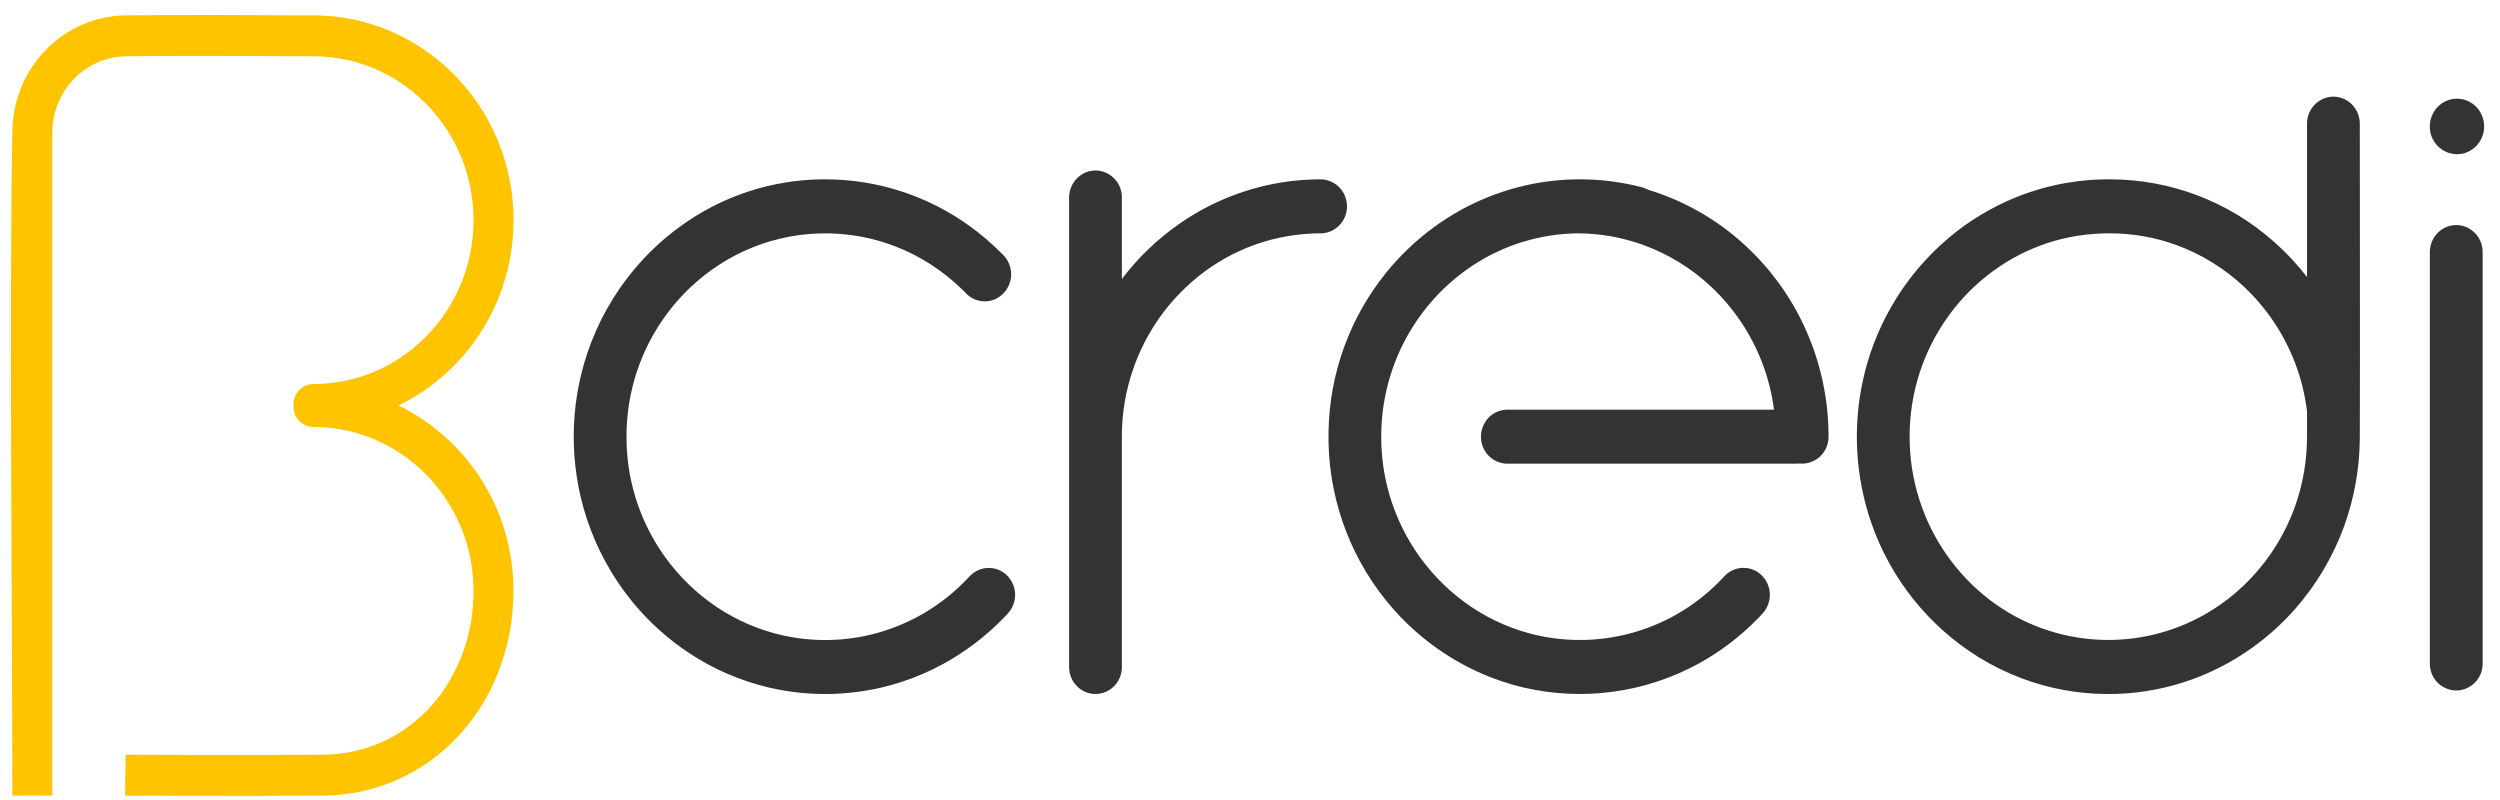
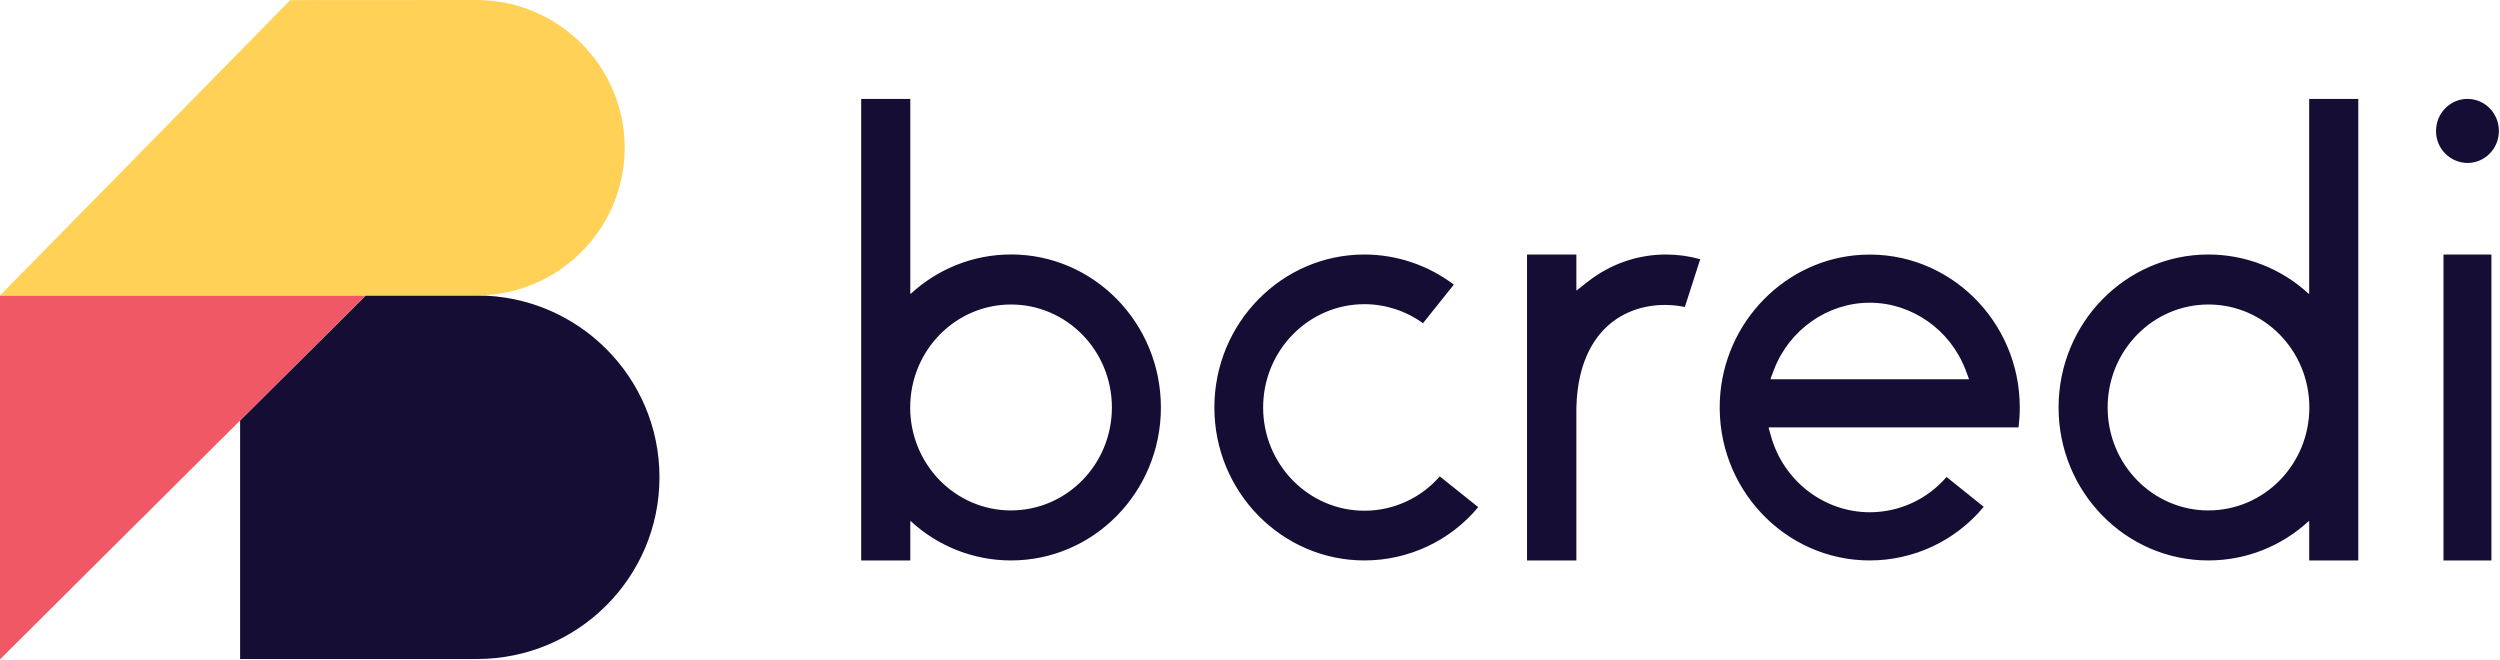
- <svg xmlns="http://www.w3.org/2000/svg" width="75" height="24" viewBox="0 0 75 24">
+ <svg xmlns="http://www.w3.org/2000/svg" width="91" height="24" viewBox="0 0 91 24">
  <g fill="none" fill-rule="nonzero">
-     <path fill="#333" d="M73.687 20.715a.801.801 0 0 1-.792-.81V7.562c.001-.023.001-.045.003-.067a.808.808 0 0 1 .532-.7.826.826 0 0 1 .192-.04c.021-.002.043-.002.065-.003.022 0 .044.002.065.003l.066.007a.809.809 0 0 1 .659.732c.002.023.002.045.002.068v12.343a.8.8 0 0 1-.791.81h-.001zm.022-17.755c.45 0 .815.374.815.834 0 .46-.365.833-.815.833a.825.825 0 0 1-.815-.833c0-.46.365-.834.815-.834zM69.21 8.31v-4.6c.001-.024.001-.047.003-.07a.823.823 0 0 1 .229-.502.787.787 0 0 1 .491-.236c.023-.002.046-.002.07-.003l.068.003.069.01a.819.819 0 0 1 .197.063.807.807 0 0 1 .454.665c.002.023.002.046.003.07 0 3.146.01 6.294 0 9.44a7.913 7.913 0 0 1-.474 2.648 7.787 7.787 0 0 1-1.456 2.458 7.581 7.581 0 0 1-2.85 2.03 7.424 7.424 0 0 1-2.185.513 7.44 7.44 0 0 1-2.554-.245 7.457 7.457 0 0 1-2.466-1.213 7.723 7.723 0 0 1-2.854-4.266 7.944 7.944 0 0 1-.077-3.623 7.77 7.77 0 0 1 2.333-4.096 7.54 7.54 0 0 1 2.018-1.331 7.373 7.373 0 0 1 2.826-.642l.146-.003H63.344a7.407 7.407 0 0 1 4.854 1.854c.37.324.71.686 1.013 1.076zM63.27 7l-.136.002a5.9 5.9 0 0 0-1.085.122 5.852 5.852 0 0 0-1.64.612 6.056 6.056 0 0 0-1.523 1.21 6.15 6.15 0 0 0-1.554 3.415 6.287 6.287 0 0 0 .063 1.895 6.153 6.153 0 0 0 1.954 3.457 5.862 5.862 0 0 0 6.58.837 5.971 5.971 0 0 0 1.193-.813 6.125 6.125 0 0 0 2.073-4.205c.01-.145.014-.288.015-.433v-.762a6.148 6.148 0 0 0-.367-1.472 6.148 6.148 0 0 0-1.514-2.254 5.939 5.939 0 0 0-2.054-1.266A5.824 5.824 0 0 0 63.293 7h-.023zM47.356 5.38h.092a7.388 7.388 0 0 1 1.796.234c.06.015.129.042.204.08a7.508 7.508 0 0 1 2.766 1.54 7.738 7.738 0 0 1 1.877 2.477 7.846 7.846 0 0 1 .764 3.24l.001.1c0 .047 0 .094-.005.141a.819.819 0 0 1-.209.463.795.795 0 0 1-.668.25c-.036.005-.05.004-.092.006H45.22c-.047-.002-.058 0-.103-.008a.79.79 0 0 1-.629-.493.827.827 0 0 1 .25-.953.78.78 0 0 1 .43-.165c.017 0 .034 0 .052-.002h8a6.148 6.148 0 0 0-.361-1.425 6.148 6.148 0 0 0-1.515-2.254 5.944 5.944 0 0 0-2.053-1.265A5.833 5.833 0 0 0 47.336 7a5.852 5.852 0 0 0-3.148.96c-.584.384-1.101.87-1.523 1.434a6.158 6.158 0 0 0-1.228 3.705 6.157 6.157 0 0 0 .998 3.379c.399.61.904 1.146 1.485 1.575a5.902 5.902 0 0 0 1.954.946 5.875 5.875 0 0 0 2.655.09 5.867 5.867 0 0 0 2.855-1.454c.101-.093.199-.19.294-.29l.025-.028.028-.029.045-.045c.016-.014.032-.029.05-.042a.778.778 0 0 1 1.047.081.817.817 0 0 1 .172.848.8.8 0 0 1-.126.226c-.023.03-.047.055-.072.082l-.098.104a7.565 7.565 0 0 1-1.804 1.373 7.422 7.422 0 0 1-5.249.708 7.427 7.427 0 0 1-2.325-.996 7.646 7.646 0 0 1-1.793-1.617 7.807 7.807 0 0 1-1.722-5.06 7.783 7.783 0 0 1 1.721-4.761c.423-.523.914-.99 1.455-1.384a7.443 7.443 0 0 1 3.407-1.364c.275-.036.55-.055.828-.06h.001l.088-.002zM32.073 5.924l.003-.067a.814.814 0 0 1 .532-.7.817.817 0 0 1 .191-.04l.066-.003.065.003.066.009a.807.807 0 0 1 .659.731l.001.067V8.37a7.647 7.647 0 0 1 1.706-1.643 7.43 7.43 0 0 1 3.296-1.285c.302-.039.607-.058.91-.062.047 0 .047 0 .093.002a.732.732 0 0 1 .137.02.797.797 0 0 1 .589.599.817.817 0 0 1-.161.708.79.79 0 0 1-.56.29c-.032.002-.055 0-.087.002h-.077c-.052.002-.103.003-.153.006a5.835 5.835 0 0 0-3.604 1.458 6.11 6.11 0 0 0-1.751 2.61 6.157 6.157 0 0 0-.338 2.026v6.91c-.002.06 0 .074-.01.133a.813.813 0 0 1-.245.463.79.79 0 0 1-.666.203.79.79 0 0 1-.406-.203.812.812 0 0 1-.253-.53c-.002-.022-.002-.044-.003-.067V5.924zM24.805 5.38a7.395 7.395 0 0 1 4.258 1.382 7.614 7.614 0 0 1 1.01.864l.031.031c.039.043.05.052.083.1a.823.823 0 0 1-.318 1.212.778.778 0 0 1-.912-.194c-.025-.026-.05-.052-.077-.077a6.078 6.078 0 0 0-.963-.769 5.875 5.875 0 0 0-1.774-.763 5.869 5.869 0 0 0-2.442-.07 5.862 5.862 0 0 0-2.156.866c-.583.382-1.1.87-1.522 1.432a6.147 6.147 0 0 0-1.228 3.707 6.147 6.147 0 0 0 .998 3.378c.398.61.904 1.146 1.485 1.575a5.89 5.89 0 0 0 1.953.945 5.871 5.871 0 0 0 2.656.092 5.867 5.867 0 0 0 2.855-1.456c.1-.093.198-.19.293-.29l.026-.027.027-.029.046-.045c.017-.014.032-.029.05-.042a.78.78 0 0 1 1 .036.813.813 0 0 1 .269.638.829.829 0 0 1-.176.48c-.023.03-.047.056-.072.083l-.099.103a7.657 7.657 0 0 1-1.804 1.373c-.42.23-.862.419-1.317.563a7.42 7.42 0 0 1-3.931.145 7.425 7.425 0 0 1-2.325-.995 7.657 7.657 0 0 1-1.793-1.617 7.782 7.782 0 0 1-1.342-2.48 7.9 7.9 0 0 1 .03-4.95 7.779 7.779 0 0 1 1.4-2.497 7.67 7.67 0 0 1 1.366-1.279 7.371 7.371 0 0 1 4.318-1.426l.097.001z" />
-     <path fill="#FFC400" d="M3.752 23.869l.016-1.227s3.483.016 5.932 0c.182-.004.364-.015.545-.04.4-.052.794-.159 1.166-.32a4.373 4.373 0 0 0 1.295-.866c.19-.182.363-.38.52-.593a5.181 5.181 0 0 0 .966-2.713 5.286 5.286 0 0 0-.033-1.071 4.956 4.956 0 0 0-1.28-2.703 4.833 4.833 0 0 0-1.449-1.066 4.699 4.699 0 0 0-2.032-.46l-.072-.004c-.063-.012-.08-.012-.14-.036a.602.602 0 0 1-.234-.167.62.62 0 0 1-.145-.332 1.135 1.135 0 0 1-.005-.137.61.61 0 0 1 .15-.405.6.6 0 0 1 .374-.203c.05-.007.089-.005.138-.006.054 0 .07-.001.124-.003.06-.003.122-.006.184-.011a4.696 4.696 0 0 0 1.606-.42 4.865 4.865 0 0 0 1.873-1.542c.338-.461.595-.983.756-1.536a5.035 5.035 0 0 0-.135-3.205 4.955 4.955 0 0 0-.954-1.546 4.84 4.84 0 0 0-1.488-1.11 4.707 4.707 0 0 0-1.966-.458c-1.18-.008-4.53-.022-5.712 0a2.227 2.227 0 0 0-.724.143c-.37.141-.7.383-.95.695A2.314 2.314 0 0 0 1.57 3.95V23.868H.37c0-5.282-.095-14.696.001-19.977a3.651 3.651 0 0 1 .245-1.219c.184-.468.465-.894.822-1.241A3.445 3.445 0 0 1 2.61.682a3.44 3.44 0 0 1 1.113-.22C4.919.44 8.283.454 9.48.462a5.879 5.879 0 0 1 2.191.454 6.063 6.063 0 0 1 2.54 2.013 6.193 6.193 0 0 1 1.192 3.833 6.182 6.182 0 0 1-1.558 3.971 6.082 6.082 0 0 1-1.891 1.432l.18.09c.343.183.67.394.973.639a6.162 6.162 0 0 1 2.25 4.05c.047.389.058.78.036 1.171a6.582 6.582 0 0 1-.588 2.389 6 6 0 0 1-1.277 1.805 5.586 5.586 0 0 1-1.65 1.102 5.56 5.56 0 0 1-2.163.457c-2.459.017-5.963.001-5.963.001z" />
+     <path fill="#160D35" d="M17.374 10.755h-4.06l-4.574 4.55v8.683h8.62c3.67 0 6.645-2.963 6.645-6.617 0-3.649-2.968-6.608-6.63-6.616" />
+     <path fill="#F05865" d="M0 10.754l13.313.001L0 24z" />
+     <path fill="#FFD257" d="M17.35 0h-.012l-6.771.004L0 10.754h17.35c2.977-.007 5.389-2.41 5.389-5.377 0-2.966-2.412-5.37-5.389-5.377" />
+     <path fill="#160D35" d="M80.39 18.58c-2.029 0-3.672-1.678-3.672-3.748 0-2.07 1.643-3.748 3.671-3.748 2.028 0 3.671 1.678 3.671 3.748 0 2.07-1.643 3.747-3.67 3.747zM84.054 3.6V10.682c0 .01-.012.016-.02.01a5.374 5.374 0 0 0-3.647-1.428c-3.012 0-5.455 2.493-5.455 5.568 0 3.075 2.442 5.568 5.455 5.568 1.403 0 2.682-.54 3.648-1.428.007-.007.02-.002.02.008v1.42h1.787V3.601h-1.788zM64.57 13.464c.555-1.462 1.956-2.445 3.488-2.445s2.934.983 3.488 2.445l.123.324a.013.013 0 0 1-.011.017H64.46a.013.013 0 0 1-.012-.018l.122-.323zm-.18 2.094h9.083c.032-.243.047-.486.047-.725 0-3.159-2.593-5.71-5.722-5.56-2.795.132-5.064 2.445-5.195 5.294-.146 3.19 2.358 5.833 5.456 5.833a5.387 5.387 0 0 0 4.148-1.952l-1.353-1.087a3.682 3.682 0 0 1-2.795 1.285c-1.66 0-3.139-1.138-3.595-2.769l-.085-.303c-.003-.007.004-.016.011-.016zM88.943 20.4h1.745V9.264h-1.745zM89.816 3.6c.632 0 1.144.522 1.144 1.166 0 .644-.512 1.166-1.144 1.166a1.155 1.155 0 0 1-1.144-1.166c0-.644.512-1.166 1.144-1.166M52.408 17.34a3.633 3.633 0 0 1-2.743 1.25c-2.033 0-3.687-1.686-3.687-3.758 0-2.073 1.654-3.76 3.687-3.76.763 0 1.511.245 2.132.693l1.122-1.405a5.407 5.407 0 0 0-3.254-1.096c-3.011 0-5.462 2.498-5.462 5.569 0 3.07 2.45 5.567 5.462 5.567a5.388 5.388 0 0 0 4.143-1.94l-1.4-1.12zM60.649 9.264c-1.046 0-2.04.347-2.872 1.003l-.381.3c-.006.005-.016 0-.016-.008V9.264h-1.796V20.4h1.796v-5.553c.04-1.79.74-2.692 1.32-3.135.706-.54 1.674-.734 2.628-.537l.56-1.74a4.578 4.578 0 0 0-1.24-.17M36.802 18.58c-2.028 0-3.671-1.678-3.671-3.748 0-2.07 1.643-3.748 3.67-3.748 2.029 0 3.672 1.678 3.672 3.748 0 2.07-1.644 3.747-3.671 3.747m0-9.316c-1.402 0-2.68.54-3.647 1.427a.012.012 0 0 1-.02-.008V3.6h-1.788V20.4h1.788v-1.42c0-.01.011-.015.019-.008a5.371 5.371 0 0 0 3.648 1.428c3.012 0 5.455-2.493 5.455-5.568-.001-3.076-2.443-5.57-5.455-5.57" />
  </g>
</svg>
